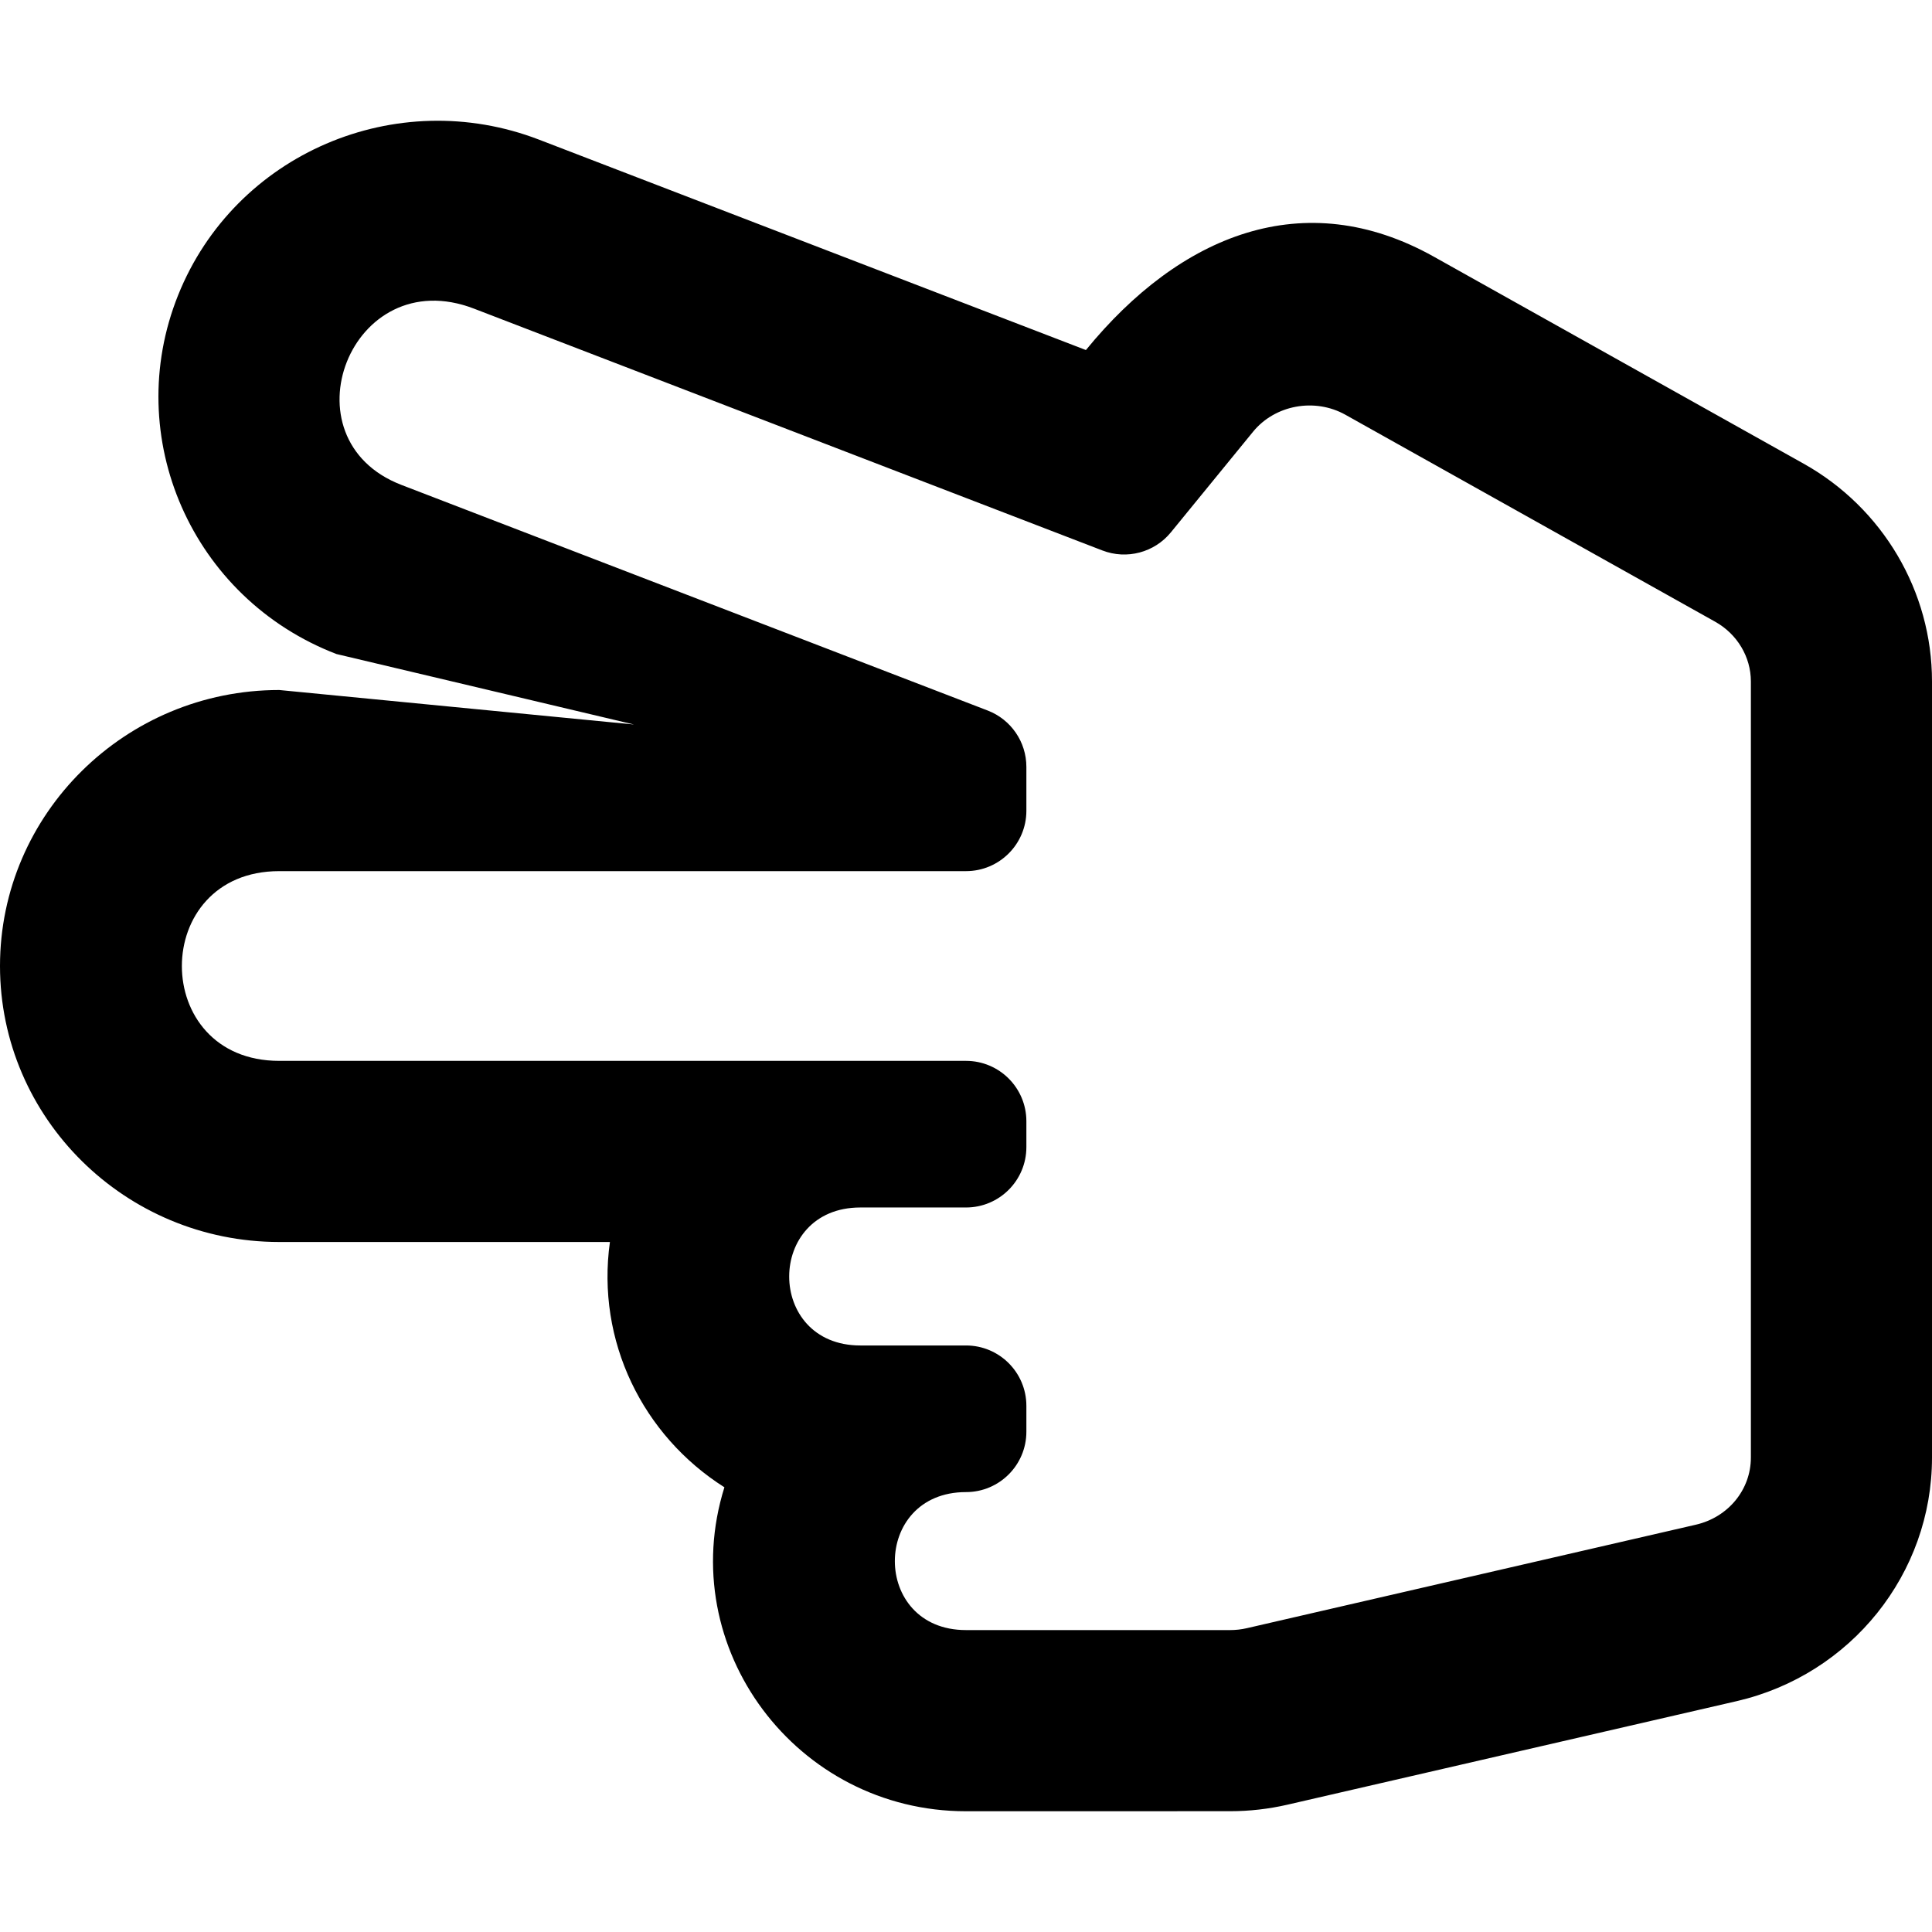
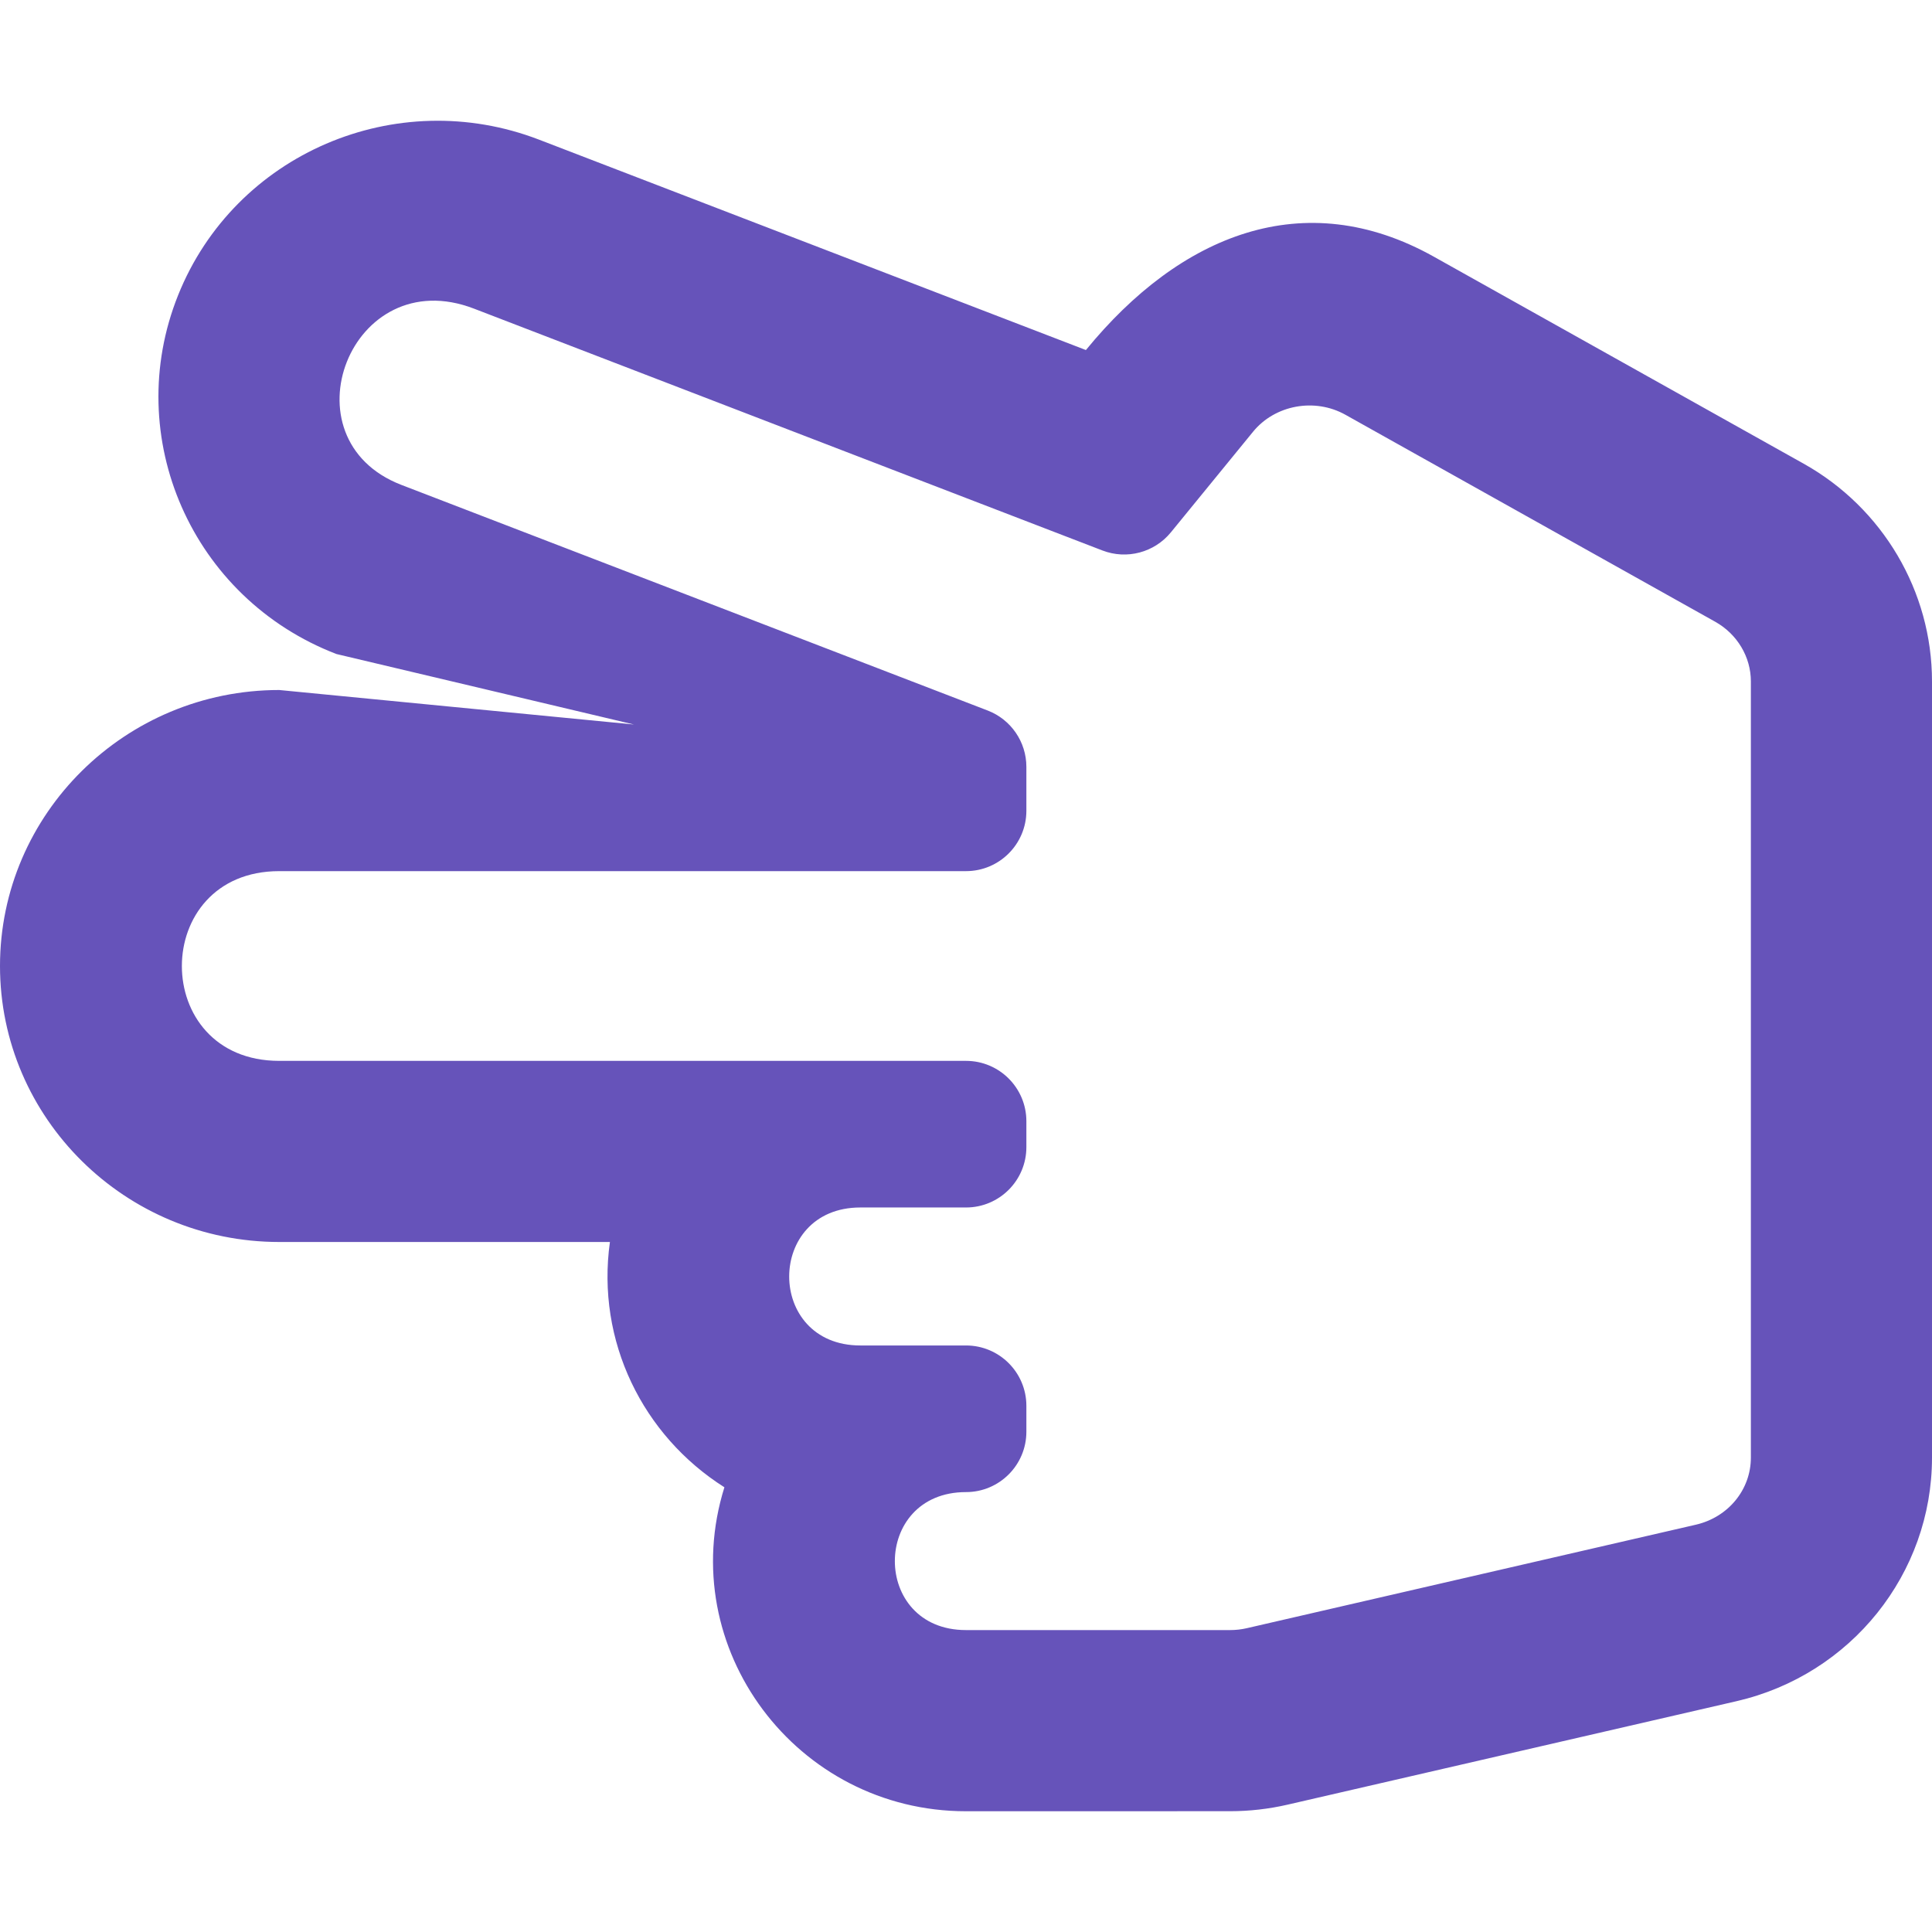
- <svg xmlns="http://www.w3.org/2000/svg" aria-hidden="true" focusable="false" data-prefix="far" data-icon="hand-scissors" class="svg-inline--fa fa-hand-scissors fa-w-16" role="img" viewBox="0 0 512 512">
+ <svg xmlns="http://www.w3.org/2000/svg" color="#6653BA" aria-hidden="true" focusable="false" data-prefix="far" data-icon="hand-scissors" class="svg-inline--fa fa-hand-scissors fa-w-16" role="img" viewBox="0 0 512 512">
  <path fill="currentColor" d="M256 480l70-.013c5.114 0 10.231-.583 15.203-1.729l118.999-27.427C490.56 443.835 512 417.02 512 386.277V180.575c0-23.845-13.03-45.951-34.005-57.69l-97.999-54.853c-34.409-19.261-67.263-5.824-92.218 24.733L142.85 37.008c-37.887-14.579-80.612 3.727-95.642 41.201-15.098 37.642 3.635 80.37 41.942 95.112L168 192l-94-9.141c-40.804 0-74 32.811-74 73.14 0 40.33 33.196 73.141 74 73.141h87.635c-3.675 26.245 8.692 51.297 30.341 65.006C178.657 436.737 211.044 480 256 480zm0-48.013c-25.16 0-25.12-36.567 0-36.567 8.837 0 16-7.163 16-16v-6.856c0-8.837-7.163-16-16-16h-28c-25.159 0-25.122-36.567 0-36.567h28c8.837 0 16-7.163 16-16v-6.856c0-8.837-7.163-16-16-16H74c-34.43 0-34.375-50.281 0-50.281h182c8.837 0 16-7.163 16-16v-11.632a16 16 0 0 0-10.254-14.933L106.389 128.51c-31.552-12.14-13.432-59.283 19.222-46.717l166.549 64.091a16.001 16.001 0 0 0 18.139-4.812l21.764-26.647c5.82-7.127 16.348-9.064 24.488-4.508l98 54.854c5.828 3.263 9.449 9.318 9.449 15.805v205.701c0 8.491-5.994 15.804-14.576 17.782l-119.001 27.427a19.743 19.743 0 0 1-4.423.502h-70z" />
</svg>
